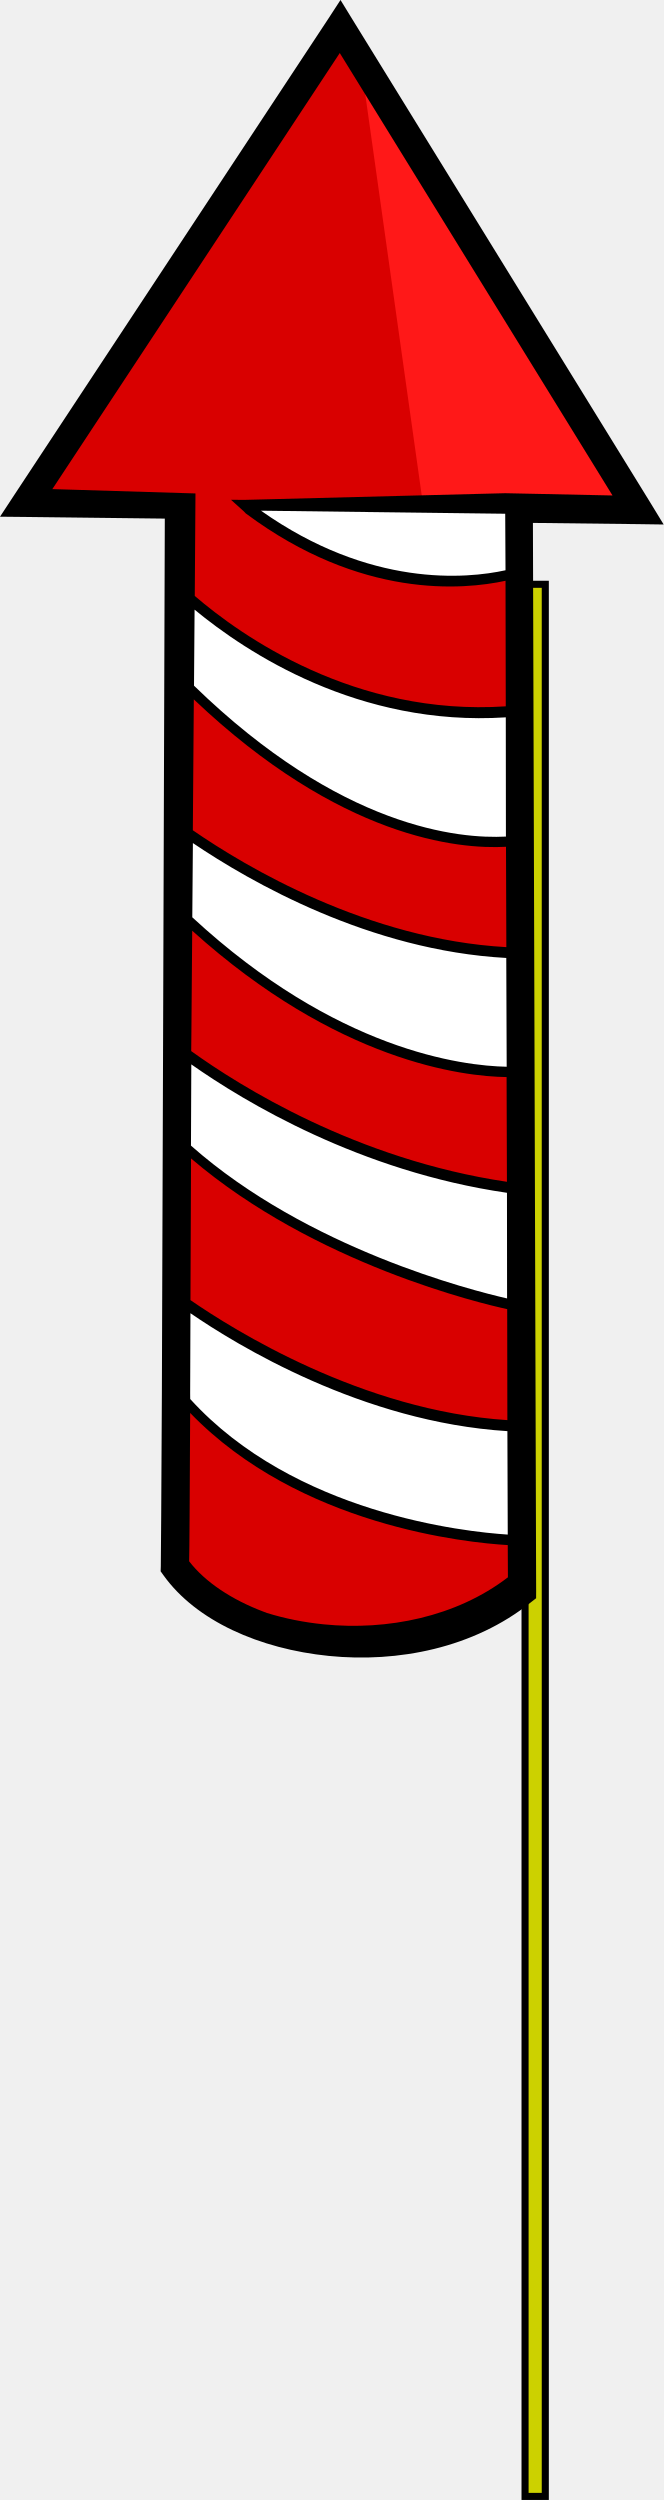
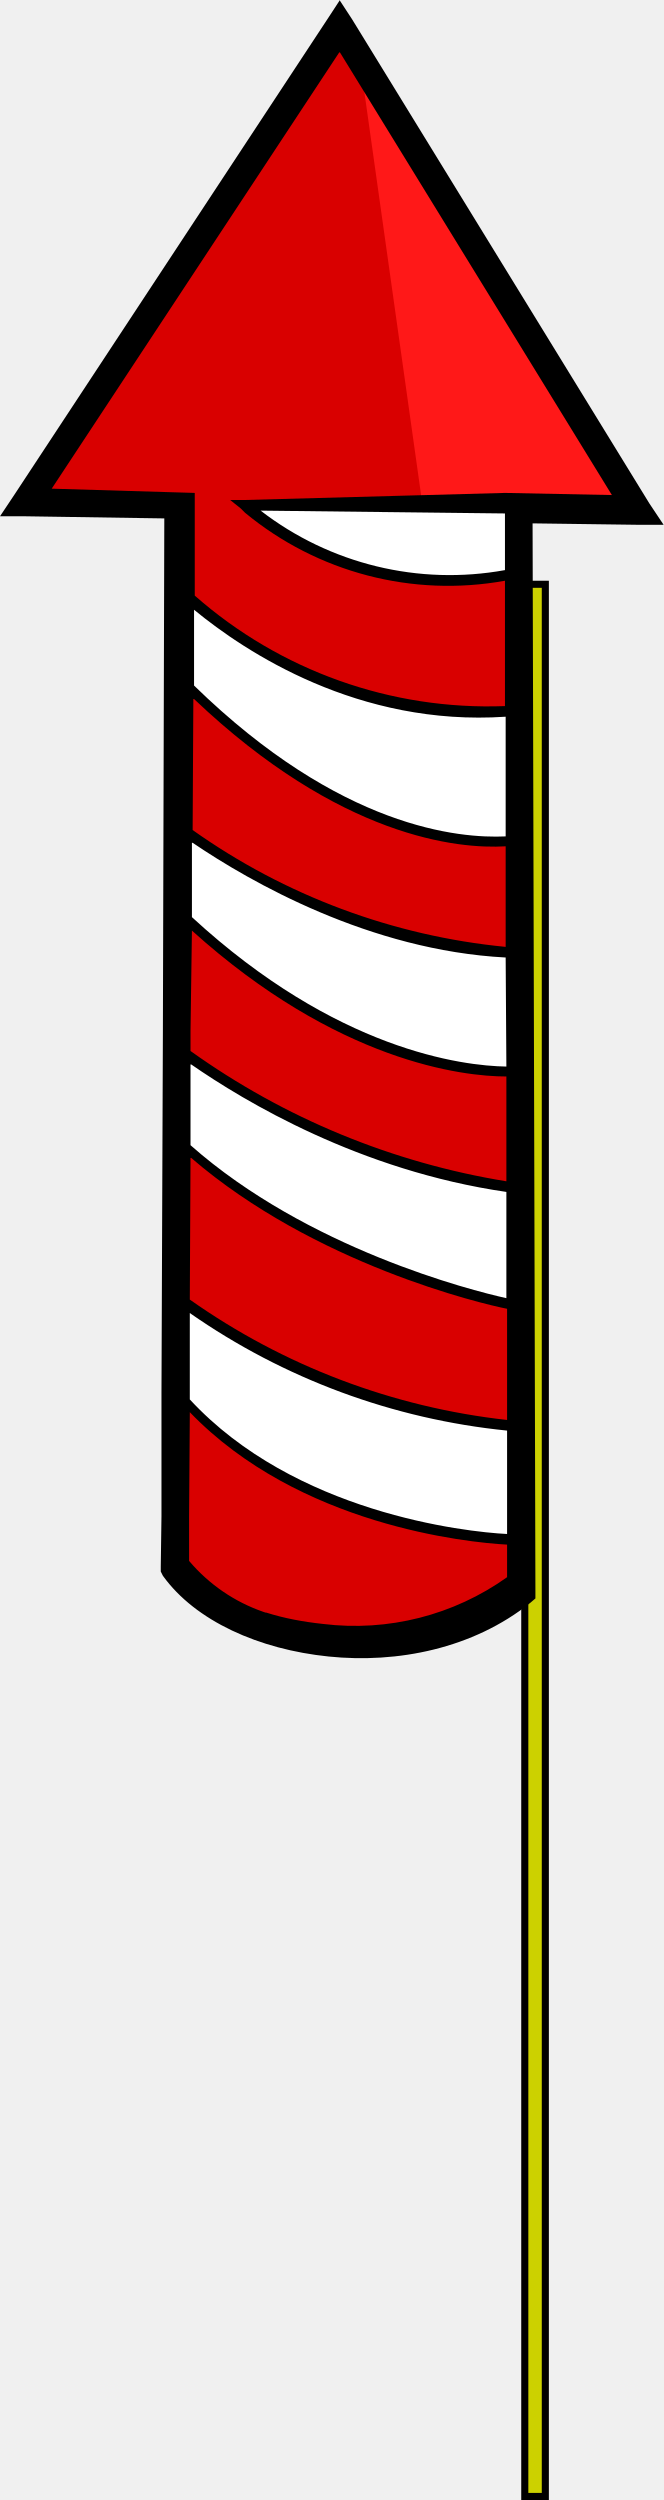
- <svg xmlns="http://www.w3.org/2000/svg" id="svg5861" viewBox="0 0 93.707 353.01" version="1.1">
-   <g id="layer1" transform="translate(-233.15 -72.856)">
-     <rect id="rect3614" style="fill:#ffffff" height="159.1" width="48.992" y="137.16" x="258.09" />
-     <rect id="rect3612" style="stroke:#000000;fill:#ccd100" height="270" width="2.857" y="155.36" x="307.29" />
-     <path id="rect5920" style="fill:#d90000" d="m281.17 76.586-44.354 67.263 20.578 0.252c-0.003 1.192-0.021 9.349-0.026 10.955 3.547 3.513 22.06 20.417 48.099 18.277l-0.06-19.381c-5.231 1.287-20.257 3.361-37.07-9.166-0.205-0.222-0.394-0.405-0.6-0.59l55.524 0.666-42.092-68.275zm-23.868 90.898c-0.018 5.837-0.021 12.197-0.05 21.293 5.53 4.136 25.372 17.729 48.32 18.655l-0.02-15.74c-6.25 0.535-25.154-0.278-48.242-24.206zm-0.083 32.977c-0.029 8.859-0.054 10.155-0.086 19.503 4.49 3.528 23.355 17.286 48.541 20.699l-0.058-16.412c-5.572 0.054-25.723-1.458-48.397-23.79zm-0.109 32.376c-0.031 8.694-0.038 17.028-0.068 24.6 0.086-1.171 0.125-2.072 0.081-2.148 0 0 22.909 17.759 48.649 18.969l-0.046-17.071c-1.918-0.396-30.574-6.561-48.616-24.35zm-0.105 35.163c-0.058 14.042-0.124 23.702-0.151 24.395 8.193 11.463 33.885 15.54 48.973 3.456l-0.03-5.489c-4.689-0.222-33.565-2.386-48.792-22.363z" />
-     <path id="path2831" style="fill:#ff1818" d="m284.14 82.001 8.701 61.819 29.579 0.239-39.089-66.966 0.808 4.908z" />
-     <path id="path5933" style="block-progression:tb;text-indent:0;color:#000000;text-transform:none;fill:#000000" d="m281.23 72.856-1.715 2.636-44.354 67.263-2.009 3.061 3.644 0.037 19.625 0.232c-0.003 1.023-0.114 36.046-0.238 72.443-0.063 18.462-0.119 37.001-0.176 51.107-0.029 7.053-0.072 12.997-0.095 17.262-0.023 4.265-0.056 7.111-0.056 7.133l-0.023 0.702 0.402 0.561c4.607 6.445 13.575 10.4 23.338 11.385 9.763 0.985 20.469-1.105 28.531-7.562l0.746-0.582 0.005-0.981-0.455-150.86 14.844 0.172 3.617 0.053-1.887-3.096-42.092-68.275-1.65-2.691zm-0.103 7.486 38.512 62.477-15.148-0.32-36.76 0.94-1.962-0.009 1.46 1.317c0.194 0.175 0.381 0.334 0.568 0.536l0.032 0.054 0.059 0.038c16.222 12.088 30.658 10.783 36.644 9.489l0.034 17.73c-21.337 1.419-37.373-9.97-43.914-15.587l0.099-14.475-20.21-0.613 40.587-61.577zm-11.124 64.626 34.485 0.431 0.042 7.981c-5.495 1.201-19.114 2.484-34.527-8.412zm-9.377 13.974c7.29 6.023 23.149 16.552 43.944 15.207l0.017 16.835c-6.523 0.344-23.305-1.131-44.043-21.307l0.082-10.734zm-0.107 12.669c20.654 19.63 37.383 21.188 44.08 20.814l0.049 14.171c-19.605-1.102-36.754-11.314-44.269-16.502l0.14-18.484zm-0.131 20.29c8.108 5.48 24.956 15.17 44.25 16.223l0.058 15.361c-6.216-0.126-24.026-2.268-44.394-21.102l0.085-10.483zm-0.099 12.374c20.504 18.504 38.236 20.587 44.393 20.668l0.048 14.788c-21.231-3.147-37.745-13.531-44.581-18.456 0.003-0.987 0.024-1.746 0.028-2.733l0.113-14.266zm-0.127 18.875c7.514 5.285 23.824 15.121 44.574 18.134l0.015 14.916c-4.963-1.128-28.165-7.011-44.635-21.576 0.013-4.056 0.033-7.335 0.047-11.474zm-0.038 13.281c17.468 14.951 41.133 20.524 44.644 21.281l0.023 15.672c-20.467-1.318-38.727-12.786-44.747-16.946 0.022-6.301 0.057-12.975 0.08-20.007zm-0.083 21.856c6.44 4.43 24.275 15.382 44.755 16.652l0.05 14.605c-6.029-0.386-30.124-2.951-44.837-19.139 0.001-0.304-0.01-0.447-0.008-0.756 0.013-3.136 0.028-7.837 0.04-11.362zm-0.041 14.079c15.428 15.999 39.231 18.338 44.847 18.662l0.023 4.551c-7.302 5.601-17.051 7.545-26.029 6.639-2.802-0.283-5.514-0.827-8.05-1.62-0.035-0.013-0.066-0.036-0.101-0.049-0.091-0.029-0.181-0.064-0.272-0.094-4.54-1.708-8.302-4.205-10.561-7.139 0.02-0.946 0.045-2.62 0.065-6.377 0.019-3.598 0.054-8.927 0.078-14.572z" />
-   </g>
+ <svg xmlns="http://www.w3.org/2000/svg" version="1.1" viewBox="0 0 93.7 353" width="93.7" height="353">
+   <rect class="body" fill="#fff" x="24.9" y="64.3" width="49" height="159.1" />
+   <rect class="stem" fill="#ccd100" stroke="#000" x="74.1" y="82.5" width="2.9" height="270" />
+   <path class="stripes" fill="#d90000" d="M48 3.7 3.6 70.9l20.6.3v11c3.5 3.5 22 20.4 48 18.2V81.1a44.3 44.3 0 0 1-37.7-9.8l55.6.7L48 3.7zM24.1 94.6v21.3a93.8 93.8 0 0 0 48.3 18.6v-15.7c-6.3.5-25.2-.3-48.3-24.2zm0 33-.3 19.5c4.5 3.5 23.4 17.3 48.6 20.7v-16.4c-5.7 0-25.8-1.5-48.5-23.8zm-.2 32.3v24.6-2.1s23 17.7 48.7 19v-17.1c-2-.4-30.6-6.6-48.7-24.4zm-.1 35.2-.1 24.4c8.1 11.5 33.8 15.5 49 3.5l-.1-5.5c-4.7-.3-33.6-2.4-48.8-22.4z" />
+   <path class="top-reflection" fill="#ff1818" d="m50.9 9.1 8.7 61.8 29.6.3-39-67 .7 4.9z" />
+   <path class="outline" color="#000" d="m48 0-1.7 2.6L2 69.9l-2 3h3.6l19.6.3-.2 72.4-.2 51.1v17.4l-.1 7.1v.7l.3.6c4.6 6.4 13.6 10.4 23.4 11.4 9.7 1 20.4-1.1 28.5-7.6l.7-.6v-1l-.4-150.8 14.8.2h3.7l-2-3-42-68.4L48 .1zm0 7.4 38.4 62.5-15.1-.3-36.8 1h-2l1.5 1.2.6.6A45 45 0 0 0 71.3 82v17.7a62.7 62.7 0 0 1-43.8-15.6V69.6L7.3 69 47.9 7.4zM36.8 72.1l34.5.4v8a43.7 43.7 0 0 1-34.5-8.4zm-9.4 14c7.3 6 23.2 16.5 44 15.1v16.9c-6.5.3-23.3-1.1-44-21.3V86zm0 12.6c20.6 19.6 37.3 21.2 44 20.8v14.2a91.7 91.7 0 0 1-44.2-16.5l.1-18.5zm-.2 20.3c8.1 5.5 25 15.2 44.2 16.2l.1 15.4c-6.2-.1-24-2.3-44.4-21.1V119zm-.1 12.4C47.6 149.9 65.3 152 71.5 152v14.8a105.8 105.8 0 0 1-44.6-18.4v-2.8l.2-14.2zm-.1 18.9c7.5 5.2 23.8 15 44.5 18v15c-5-1.1-28.1-7-44.6-21.6v-11.4zm0 13.2c17.4 15 41 20.6 44.6 21.3v15.7a96 96 0 0 1-44.8-17l.1-20zm-.2 21.9A94.8 94.8 0 0 0 71.6 202v14.6c-6-.3-30-3-44.8-19v-12.3zm0 14c15.4 16 39.2 18.4 44.8 18.7v4.6a37 37 0 0 1-26 6.6c-2.8-.3-5.5-.8-8-1.6h-.1l-.3-.1a24 24 0 0 1-10.5-7.2v-6.3l.1-14.5z" />
</svg>
